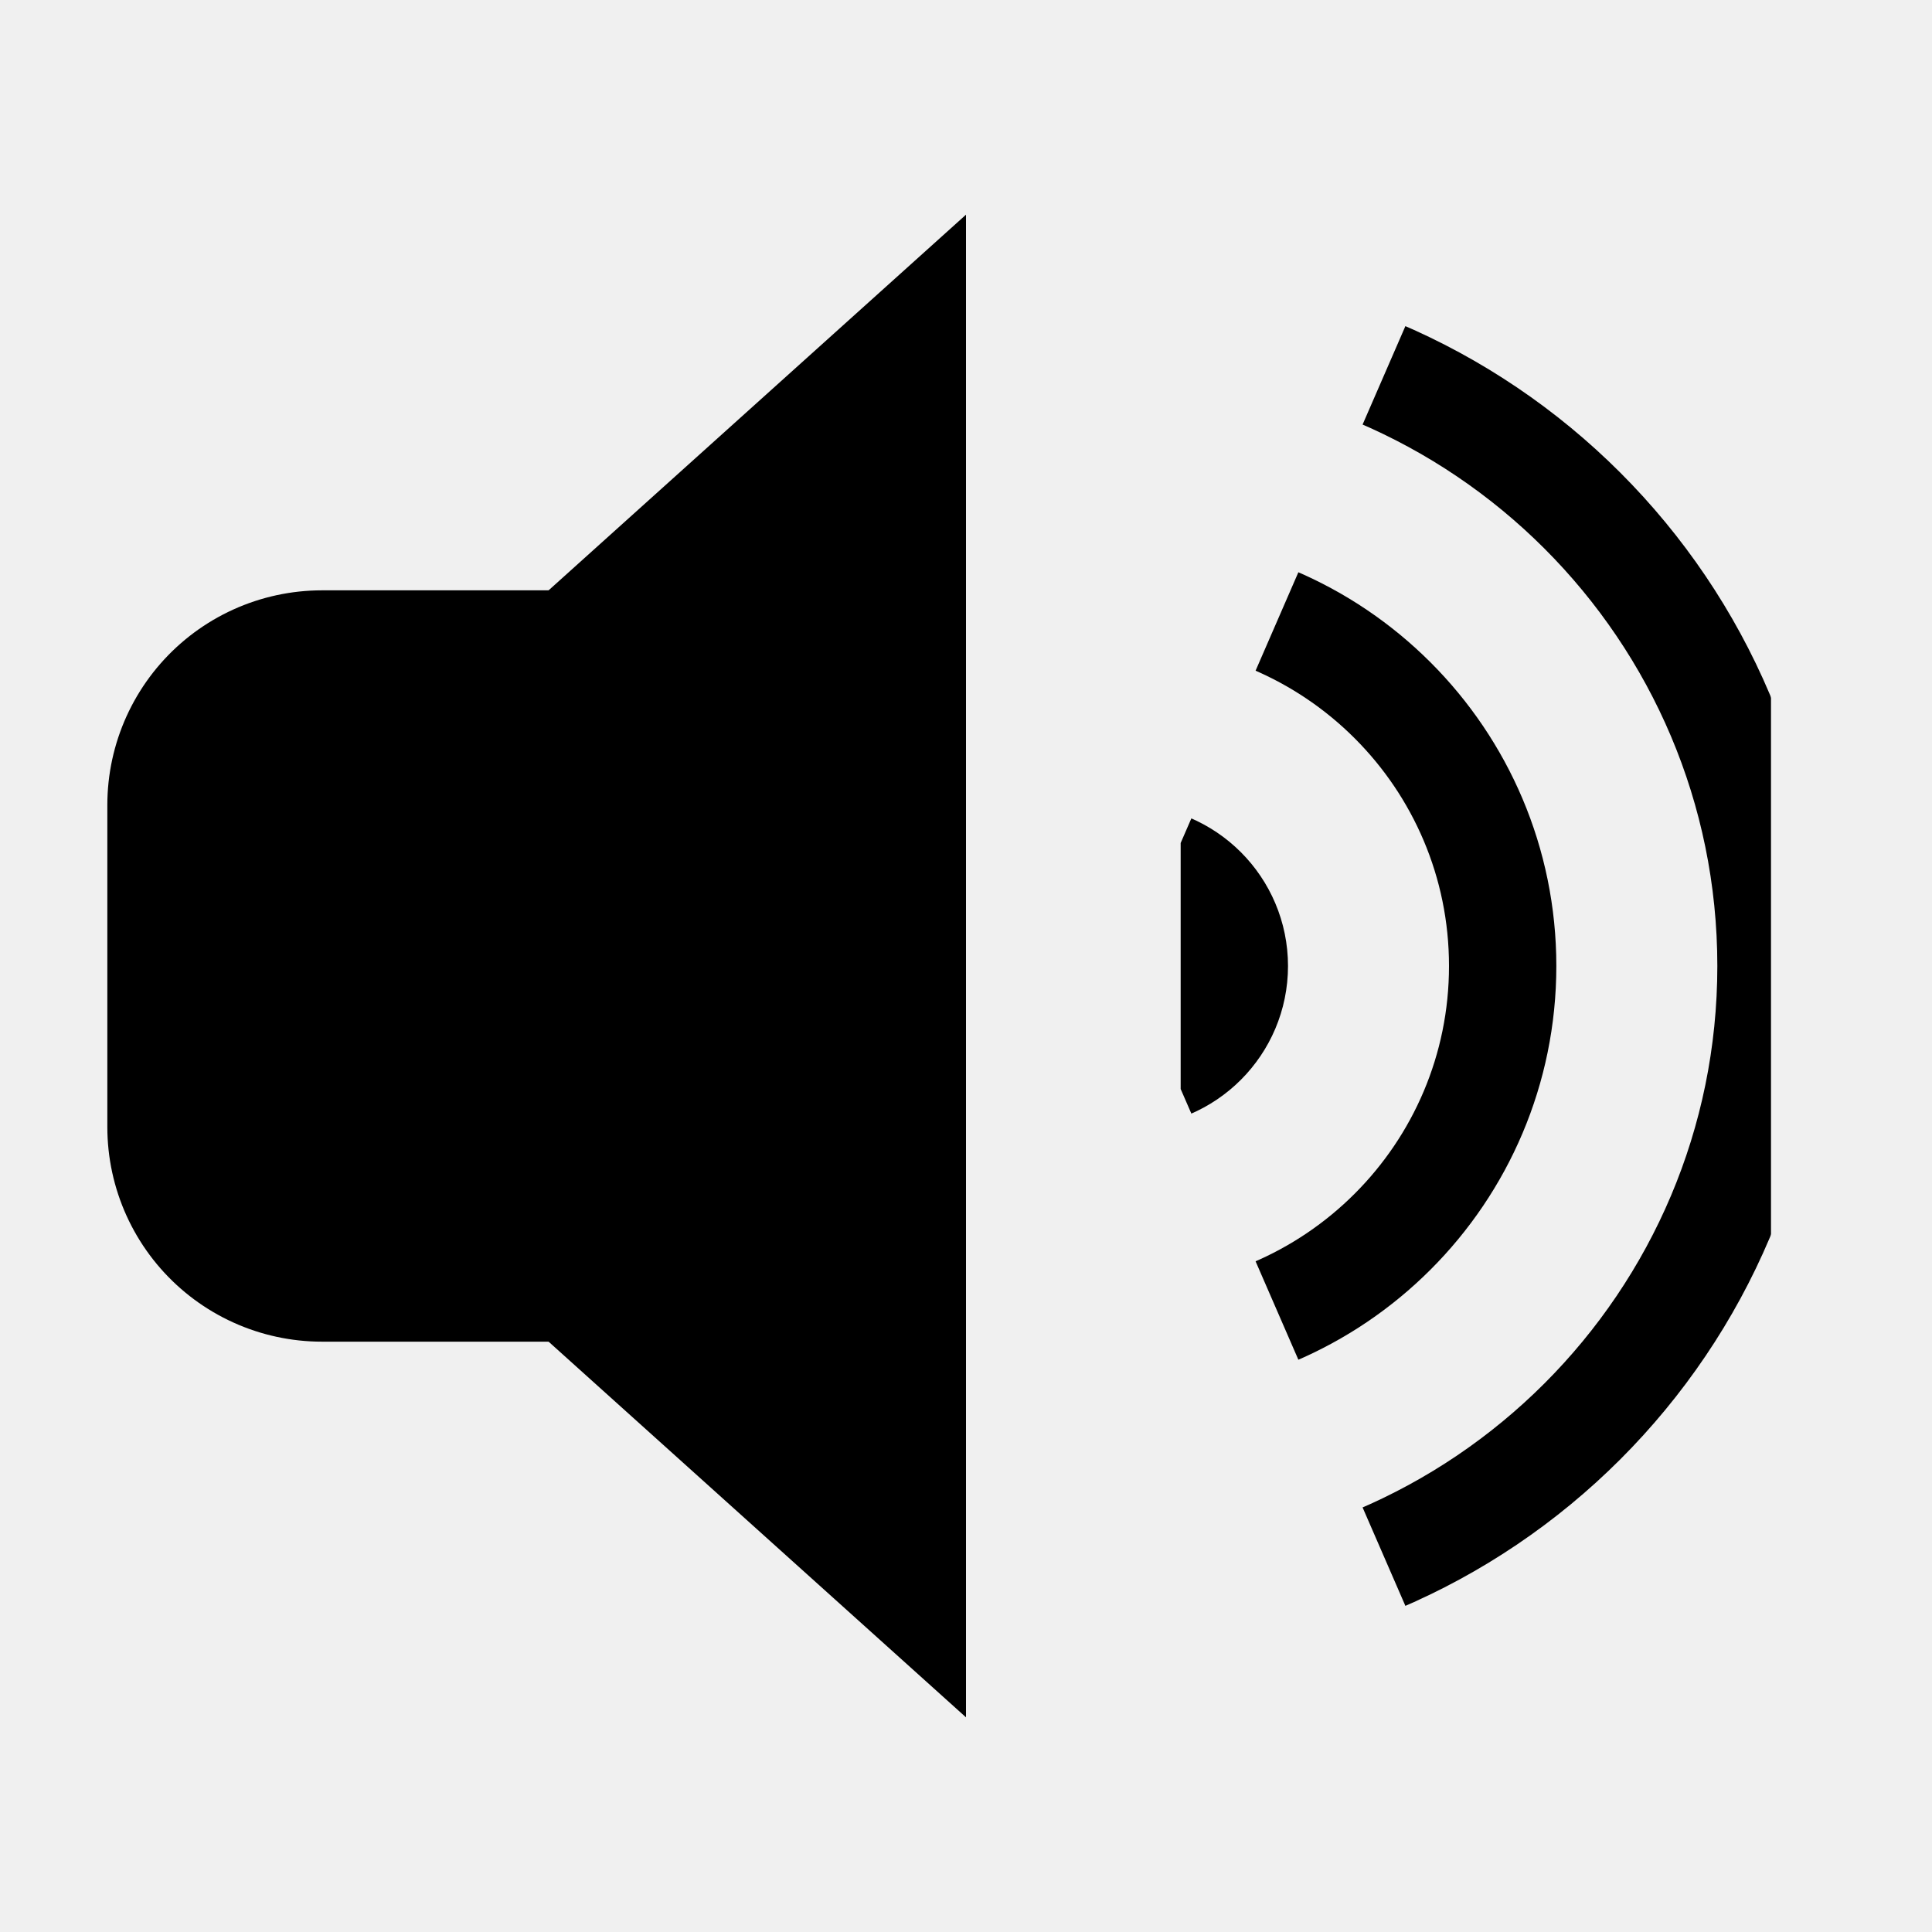
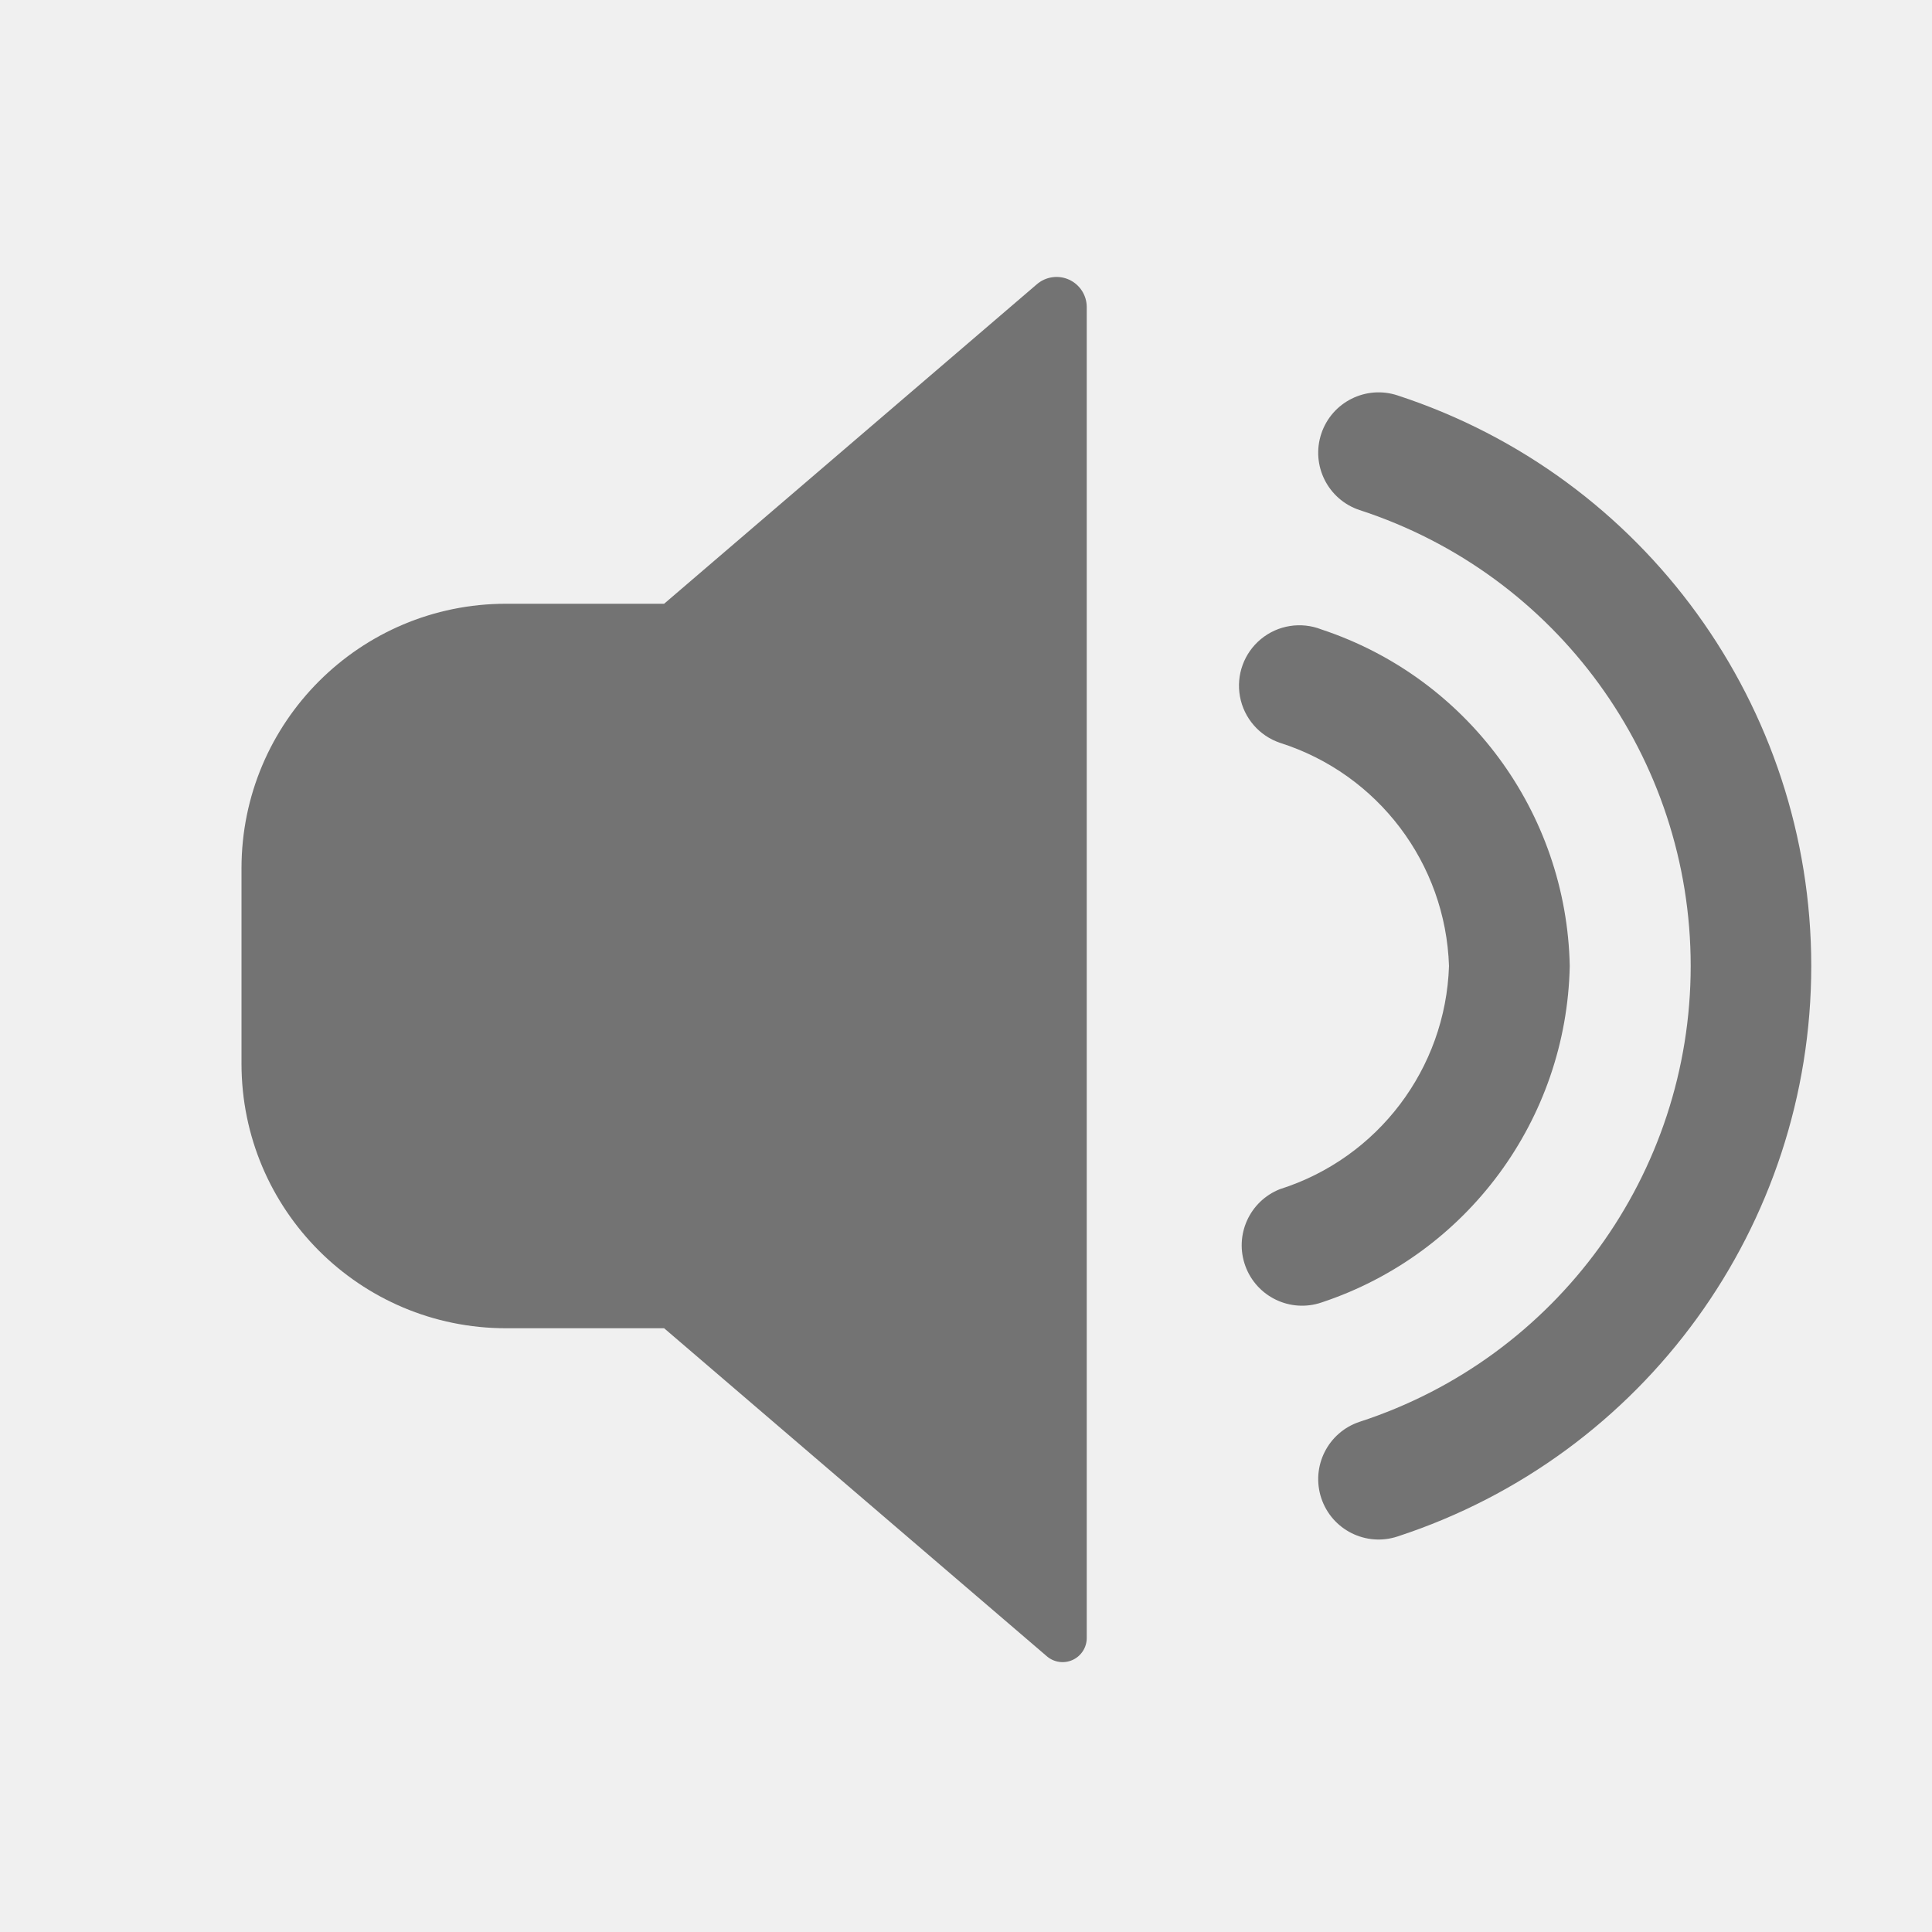
- <svg xmlns="http://www.w3.org/2000/svg" width="18" height="18">
-   <g fill="black" stroke="black">
-     <polygon points="9,2 4,6.5 4,11.5 9,16" stroke-width="0" />
-     <rect x="3" y="7.5" width="3" height="3" stroke-width="4" stroke-linejoin="round" />
-     <defs>
-       <mask id="dir">
-         <polygon points="17,2 13,2 10.5,7.75 10.5,10.25 13,16 17,16" fill="white" />
-       </mask>
-     </defs>
-     <g mask="url(#dir)">
-       <circle cx="10.5" cy="9" r="1" stroke-width="1" />
-       <circle cx="10.5" cy="9" r="3.5" fill="none" stroke-width="1" />
-       <circle cx="10.5" cy="9" r="6" fill="none" stroke-width="1" />
-     </g>
+ <svg xmlns="http://www.w3.org/2000/svg" width="16" height="16">
+   <g fill="#737373">
+     <path d="M8.587 2.354L5.5 5H4.191A2.191 2.191 0 0 0 2 7.191v1.618A2.191 2.191 0 0 0 4.191 11H5.5l3.17 2.717a.2.2 0 0 0 .33-.152V2.544a.25.25 0 0 0-.413-.19zm2.988.921a.5.5 0 0 0-.316.949 3.97 3.97 0 0 1 0 7.551.5.5 0 0 0 .316.949 4.971 4.971 0 0 0 0-9.449z" stroke-width="0" />
+     <path d="M13 8a3 3 0 0 0-2.056-2.787.5.5 0 1 0-.343.939A2.008 2.008 0 0 1 12 8a2.008 2.008 0 0 1-1.4 1.848.5.5 0 0 0 .343.939A3 3 0 0 0 13 8z" stroke-width="0" />
  </g>
</svg>
